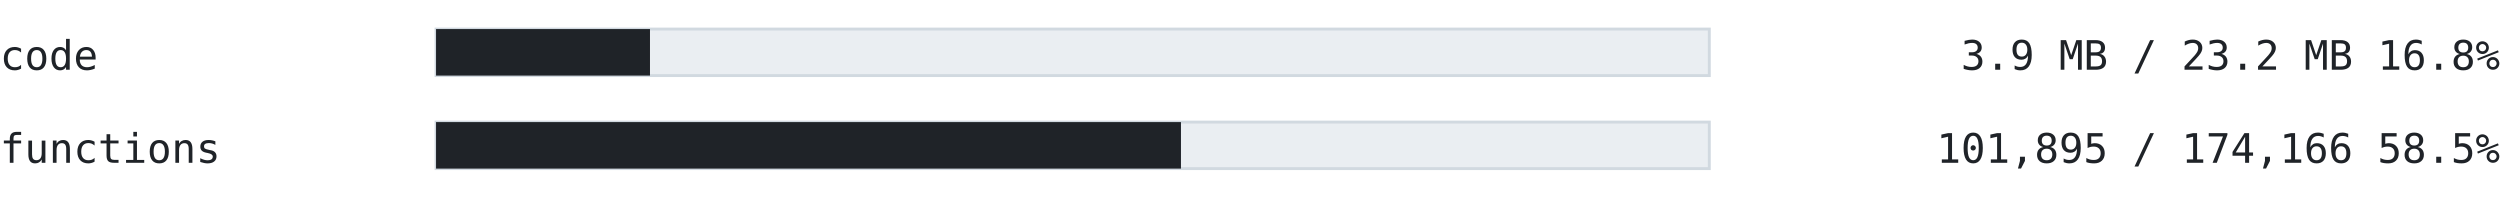
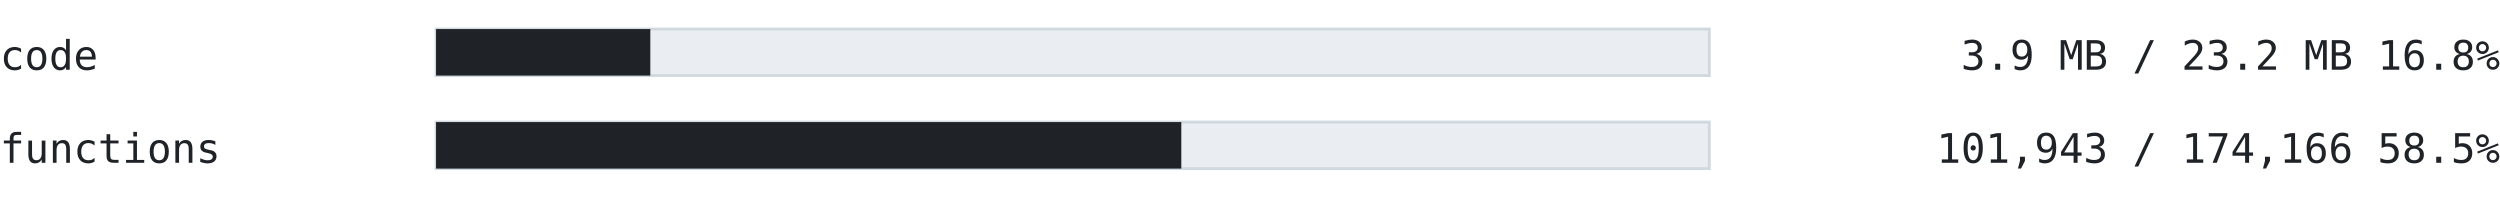
<svg xmlns="http://www.w3.org/2000/svg" width="860" height="70" viewBox="0 0 860 70" font-family="ui-monospace, SFMono-Regular, 'Cascadia Mono', Consolas, 'DejaVu Sans Mono', monospace">
  <text x="0" y="24" font-size="14" fill="#1f2328" text-anchor="start" font-weight="normal">code</text>
  <rect x="150" y="10" width="438" height="16" fill="#eaeef2" stroke="#d1d9e0" />
-   <rect x="150" y="10" width="73.593" height="16" fill="#1f2328" />
+   <rect x="150" y="10" width="73.71" height="16" fill="#1f2328" />
  <text x="860" y="24" font-size="14" fill="#1f2328" text-anchor="end" font-weight="normal">3.9 MB / 23.2 MB  16.8%</text>
  <text x="0" y="56" font-size="14" fill="#1f2328" text-anchor="start" font-weight="normal">functions</text>
  <rect x="150" y="42" width="438" height="16" fill="#eaeef2" stroke="#d1d9e0" />
-   <rect x="150" y="42" width="256.25" height="16" fill="#1f2328" />
-   <text x="860" y="56" font-size="14" fill="#1f2328" text-anchor="end" font-weight="normal">101,895 / 174,166  58.5%</text>
+   <rect x="150" y="42" width="256.371" height="16" fill="#1f2328" />
+   <text x="860" y="56" font-size="14" fill="#1f2328" text-anchor="end" font-weight="normal">101,943 / 174,166  58.5%</text>
</svg>
